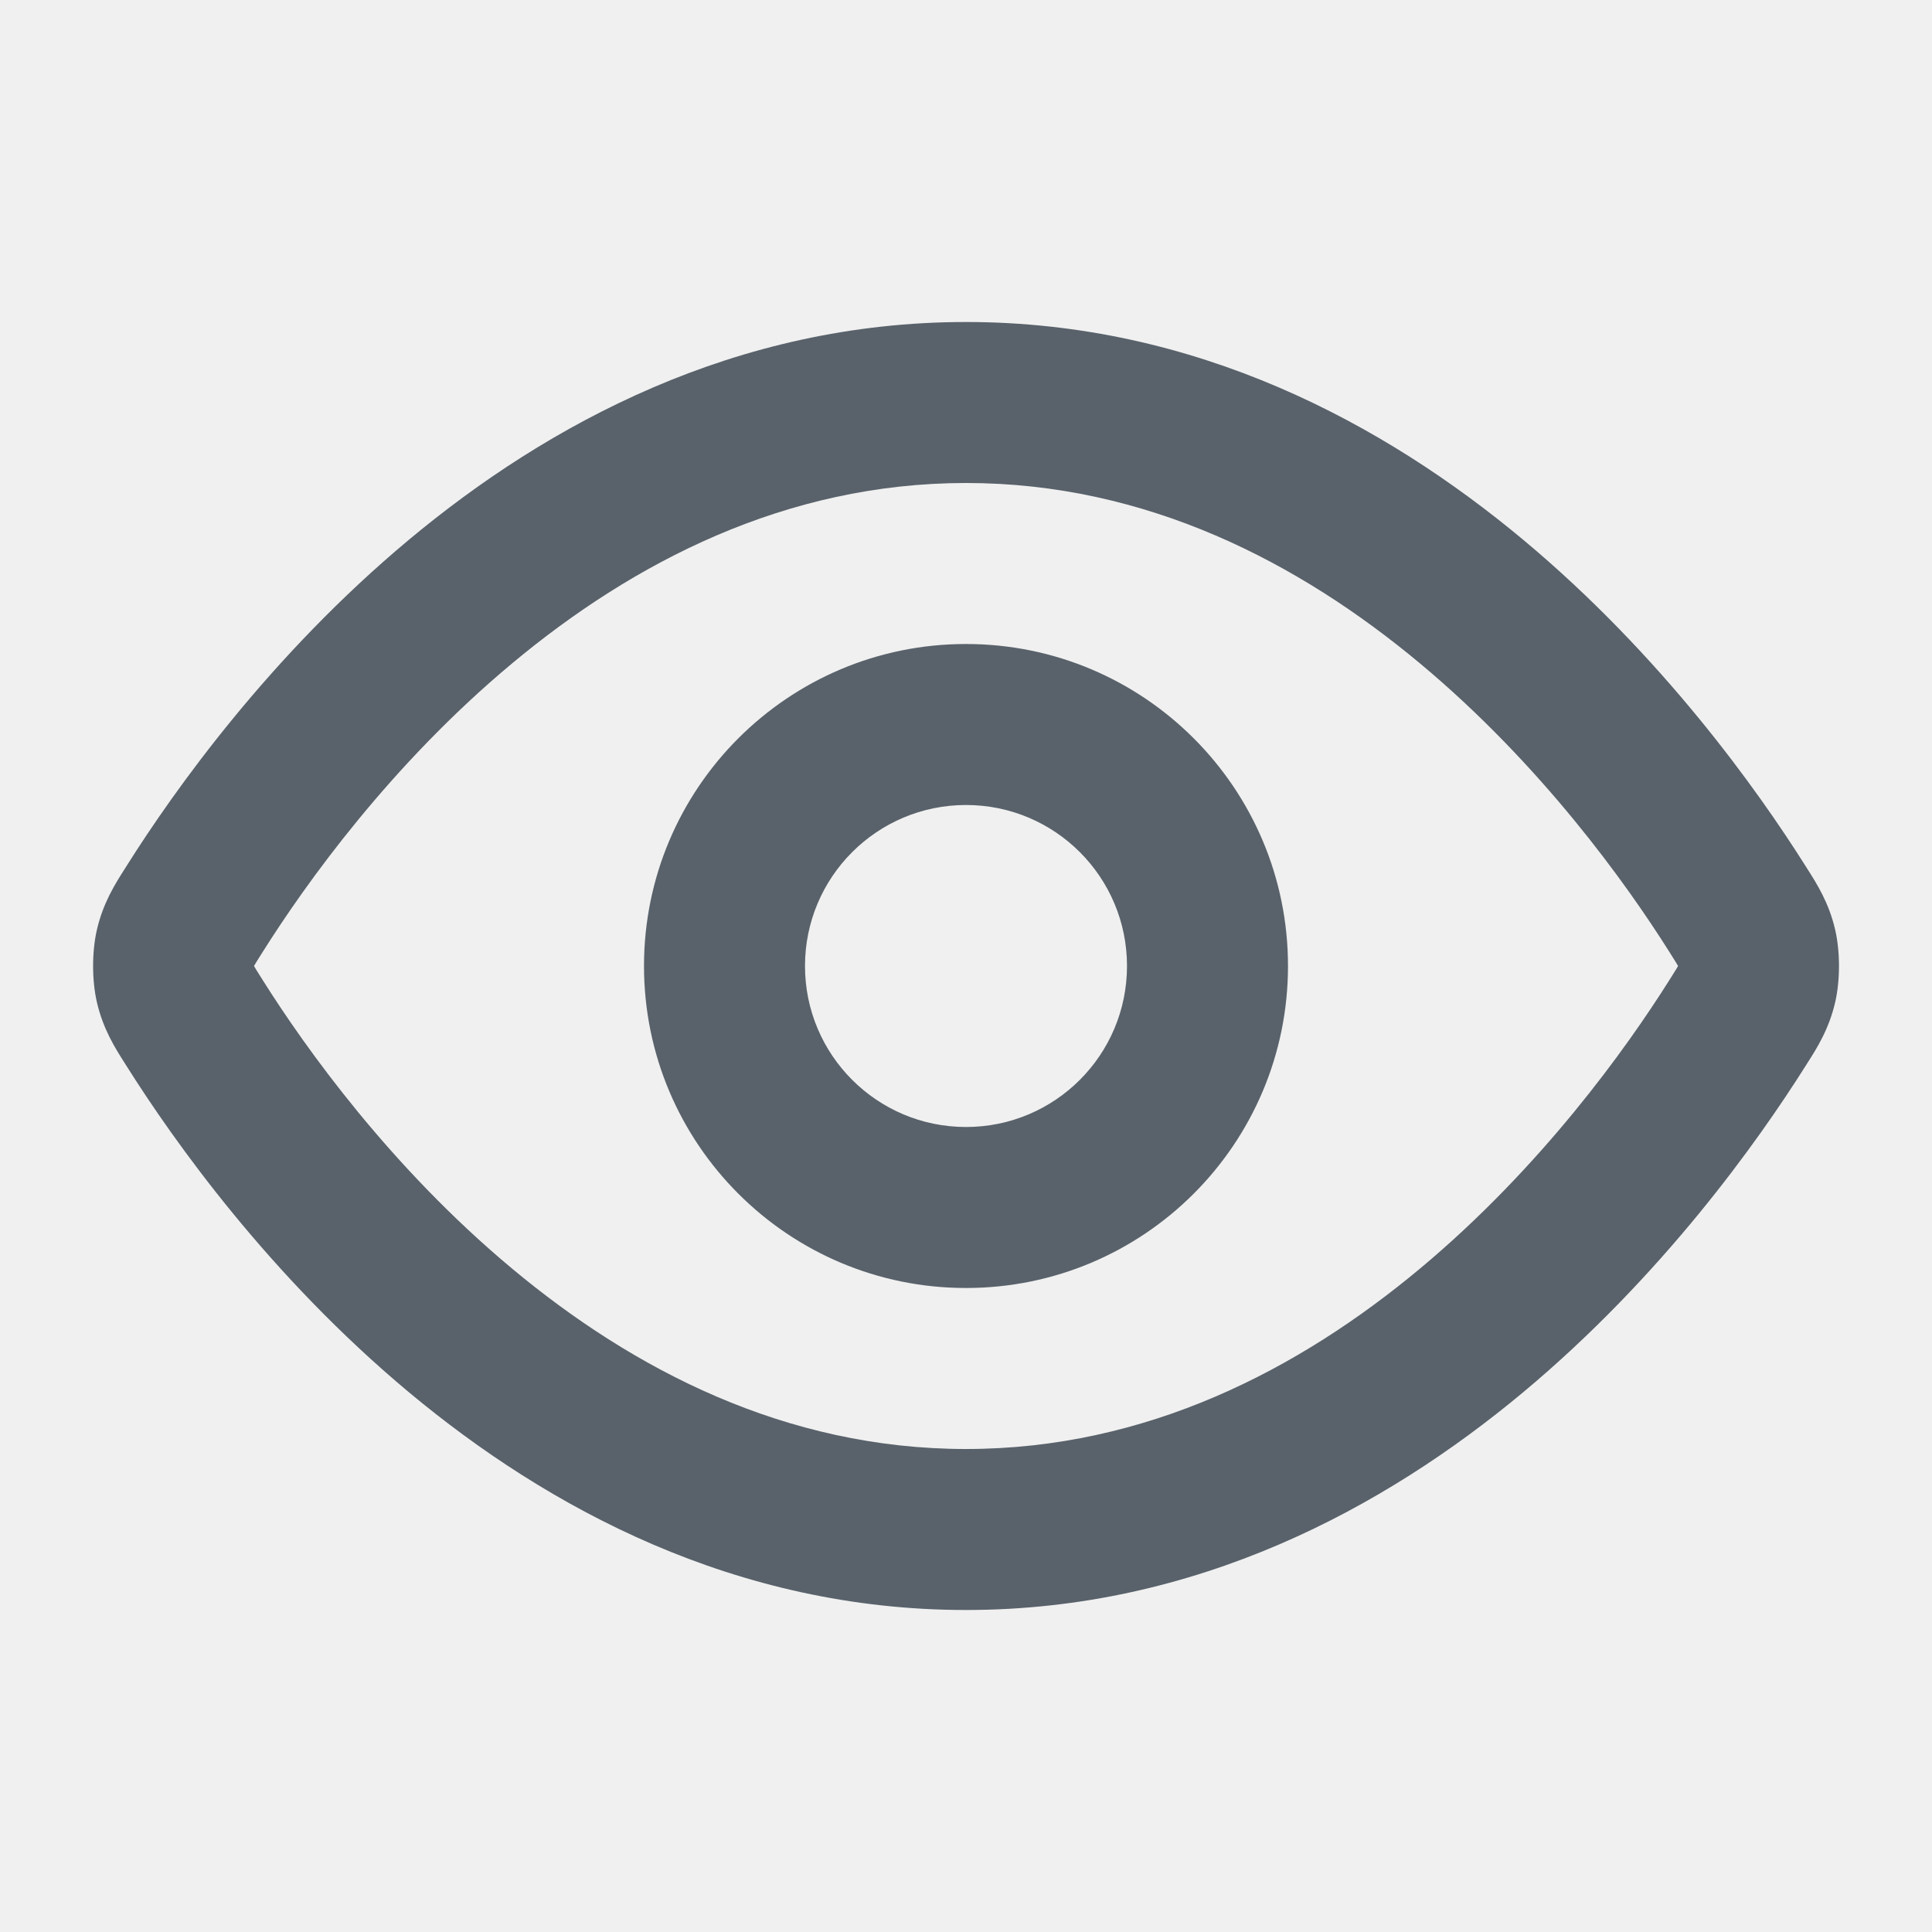
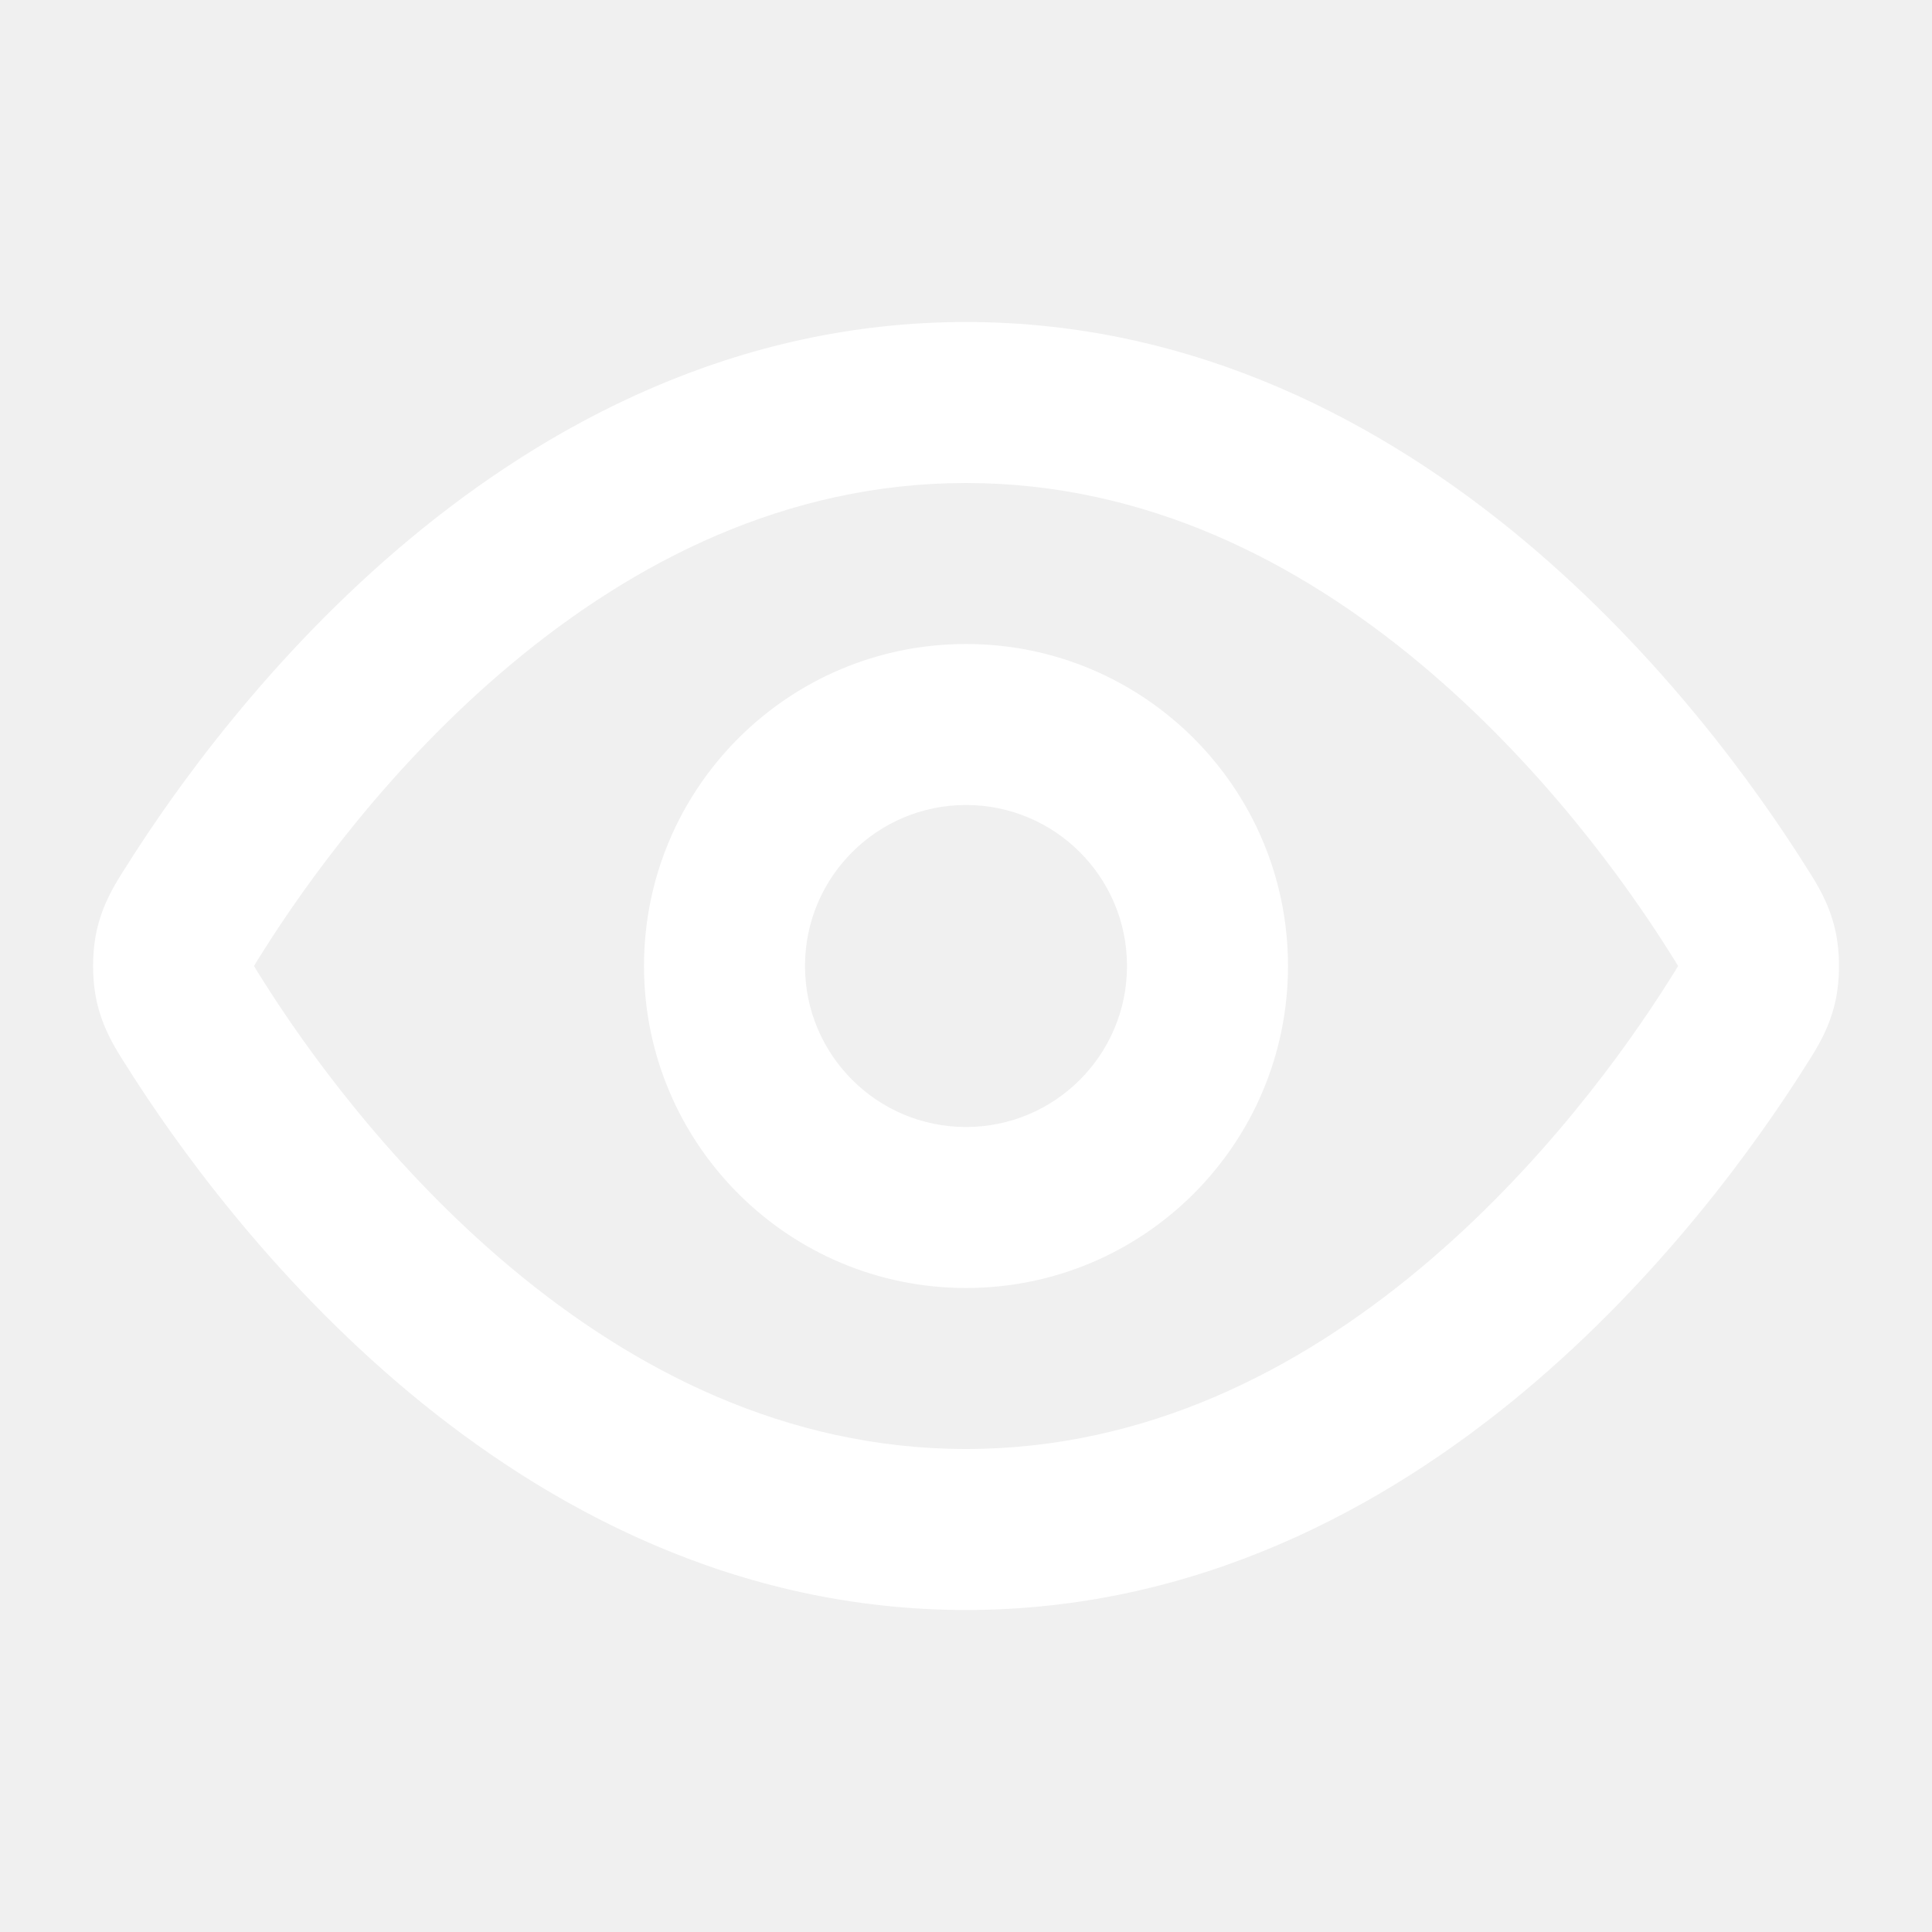
<svg xmlns="http://www.w3.org/2000/svg" width="24" height="24" viewBox="0 0 24 24" fill="none">
-   <path fill-rule="evenodd" clip-rule="evenodd" d="M6.359 8.243C4.852 9.5 3.798 10.977 3.266 11.821C3.23 11.877 3.206 11.916 3.185 11.95C3.171 11.972 3.162 11.988 3.156 11.999C3.156 11.999 3.156 12 3.156 12C3.156 12 3.156 12.001 3.156 12.001C3.162 12.012 3.171 12.028 3.185 12.05C3.206 12.084 3.23 12.123 3.266 12.179C3.798 13.023 4.852 14.5 6.359 15.757C7.863 17.012 9.757 18 12 18C14.244 18 16.138 17.012 17.642 15.757C19.148 14.5 20.203 13.023 20.735 12.179C20.77 12.123 20.795 12.084 20.816 12.05C20.829 12.028 20.838 12.012 20.845 12.001C20.845 12.001 20.845 12 20.845 12C20.845 12 20.845 11.999 20.845 11.999C20.838 11.988 20.829 11.972 20.816 11.95C20.795 11.916 20.77 11.877 20.735 11.821C20.203 10.977 19.148 9.5 17.642 8.243C16.138 6.988 14.244 6 12 6C9.757 6 7.863 6.988 6.359 8.243ZM5.077 6.707C6.806 5.265 9.139 4 12 4C14.862 4 17.195 5.265 18.924 6.707C20.65 8.148 21.833 9.814 22.426 10.753C22.434 10.765 22.442 10.778 22.45 10.791C22.568 10.976 22.721 11.216 22.798 11.553C22.86 11.825 22.86 12.175 22.798 12.447C22.721 12.784 22.568 13.024 22.45 13.209C22.442 13.222 22.434 13.235 22.426 13.247C21.833 14.186 20.65 15.852 18.924 17.293C17.195 18.735 14.862 20 12 20C9.139 20 6.806 18.735 5.077 17.293C3.351 15.852 2.167 14.186 1.575 13.247C1.567 13.235 1.559 13.222 1.551 13.209C1.433 13.024 1.28 12.784 1.203 12.447C1.141 12.175 1.141 11.825 1.203 11.553C1.28 11.216 1.433 10.976 1.551 10.791C1.559 10.778 1.567 10.765 1.575 10.753C2.167 9.814 3.351 8.148 5.077 6.707ZM12 10C10.896 10 10 10.895 10 12C10 13.105 10.896 14 12 14C13.105 14 14 13.105 14 12C14 10.895 13.105 10 12 10ZM8 12C8 9.791 9.791 8 12 8C14.21 8 16 9.791 16 12C16 14.209 14.21 16 12 16C9.791 16 8 14.209 8 12Z" fill="#59626B" />
+   <path fill-rule="evenodd" clip-rule="evenodd" d="M6.359 8.243C4.852 9.5 3.798 10.977 3.266 11.821C3.23 11.877 3.206 11.916 3.185 11.95C3.171 11.972 3.162 11.988 3.156 11.999C3.156 11.999 3.156 12 3.156 12C3.156 12 3.156 12.001 3.156 12.001C3.162 12.012 3.171 12.028 3.185 12.05C3.206 12.084 3.23 12.123 3.266 12.179C3.798 13.023 4.852 14.5 6.359 15.757C7.863 17.012 9.757 18 12 18C14.244 18 16.138 17.012 17.642 15.757C19.148 14.5 20.203 13.023 20.735 12.179C20.77 12.123 20.795 12.084 20.816 12.05C20.829 12.028 20.838 12.012 20.845 12.001C20.845 12.001 20.845 12 20.845 12C20.845 12 20.845 11.999 20.845 11.999C20.838 11.988 20.829 11.972 20.816 11.95C20.795 11.916 20.77 11.877 20.735 11.821C20.203 10.977 19.148 9.5 17.642 8.243C16.138 6.988 14.244 6 12 6C9.757 6 7.863 6.988 6.359 8.243ZM5.077 6.707C6.806 5.265 9.139 4 12 4C14.862 4 17.195 5.265 18.924 6.707C20.65 8.148 21.833 9.814 22.426 10.753C22.434 10.765 22.442 10.778 22.45 10.791C22.568 10.976 22.721 11.216 22.798 11.553C22.86 11.825 22.86 12.175 22.798 12.447C22.721 12.784 22.568 13.024 22.45 13.209C22.442 13.222 22.434 13.235 22.426 13.247C21.833 14.186 20.65 15.852 18.924 17.293C17.195 18.735 14.862 20 12 20C9.139 20 6.806 18.735 5.077 17.293C3.351 15.852 2.167 14.186 1.575 13.247C1.567 13.235 1.559 13.222 1.551 13.209C1.433 13.024 1.28 12.784 1.203 12.447C1.141 12.175 1.141 11.825 1.203 11.553C1.28 11.216 1.433 10.976 1.551 10.791C1.559 10.778 1.567 10.765 1.575 10.753C2.167 9.814 3.351 8.148 5.077 6.707ZM12 10C10.896 10 10 10.895 10 12C10 13.105 10.896 14 12 14C13.105 14 14 13.105 14 12C14 10.895 13.105 10 12 10ZM8 12C8 9.791 9.791 8 12 8C14.21 8 16 9.791 16 12C16 14.209 14.21 16 12 16C9.791 16 8 14.209 8 12Z" fill="#fff" />
</svg>
